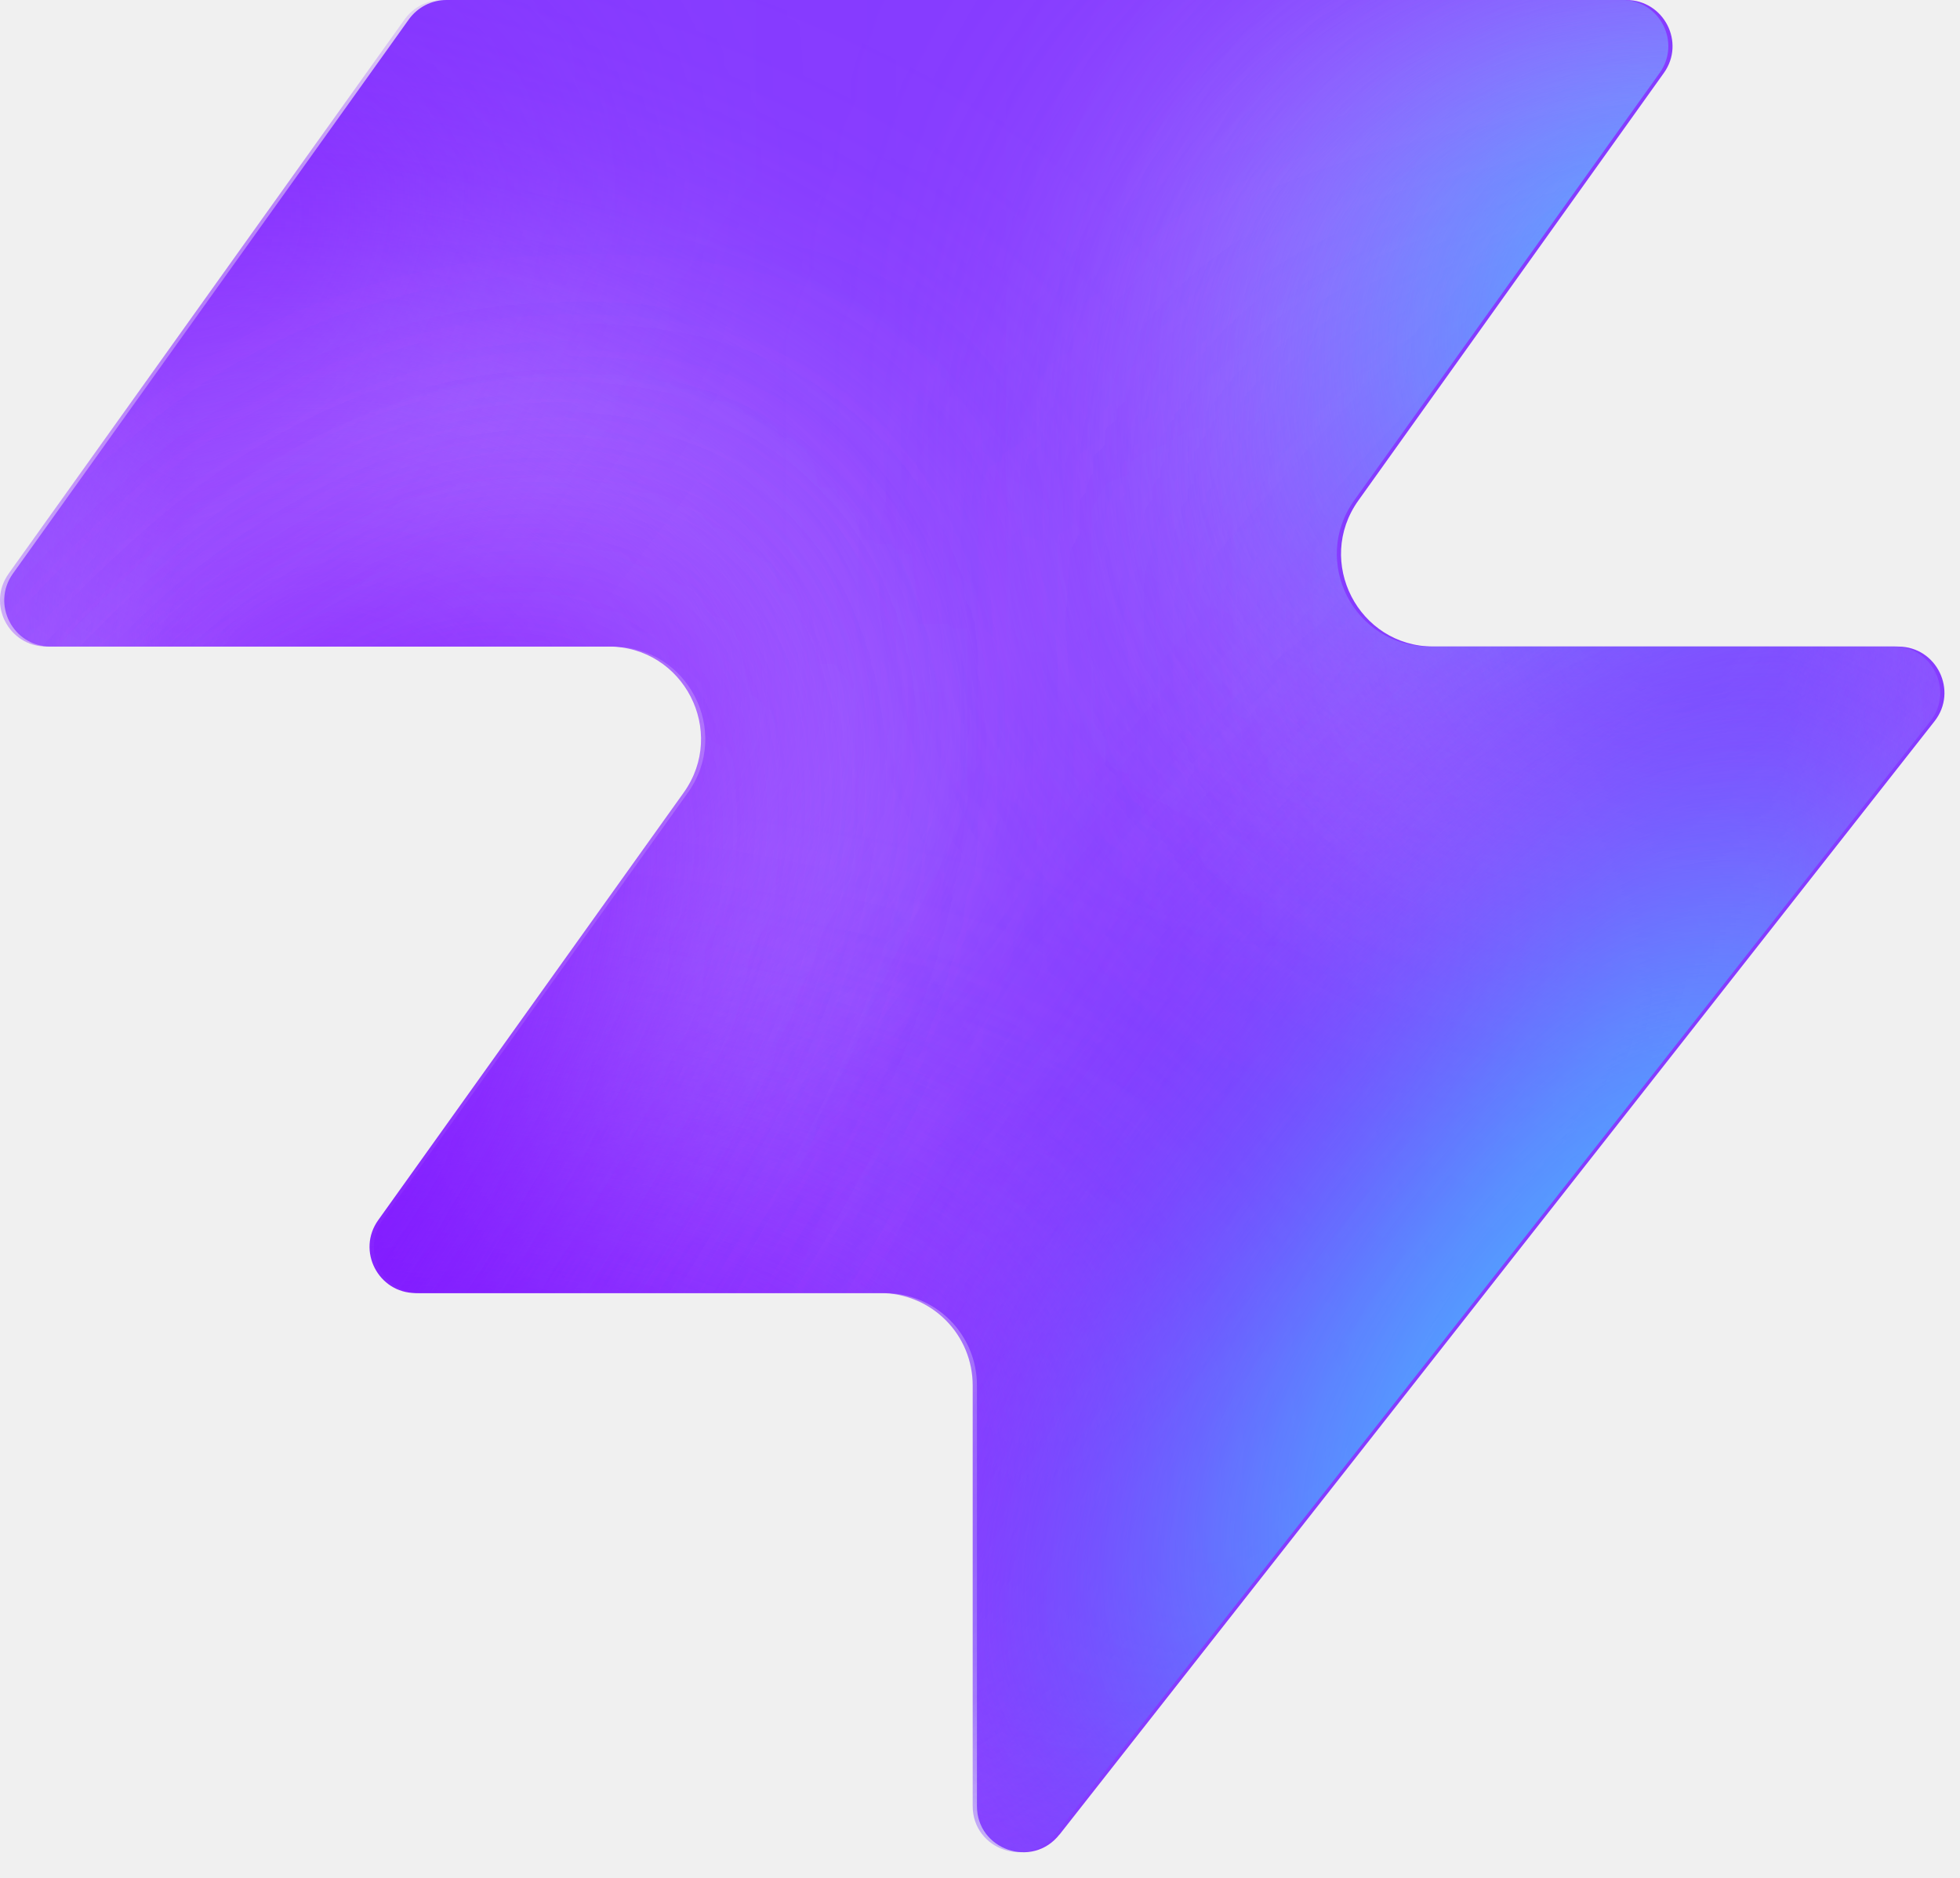
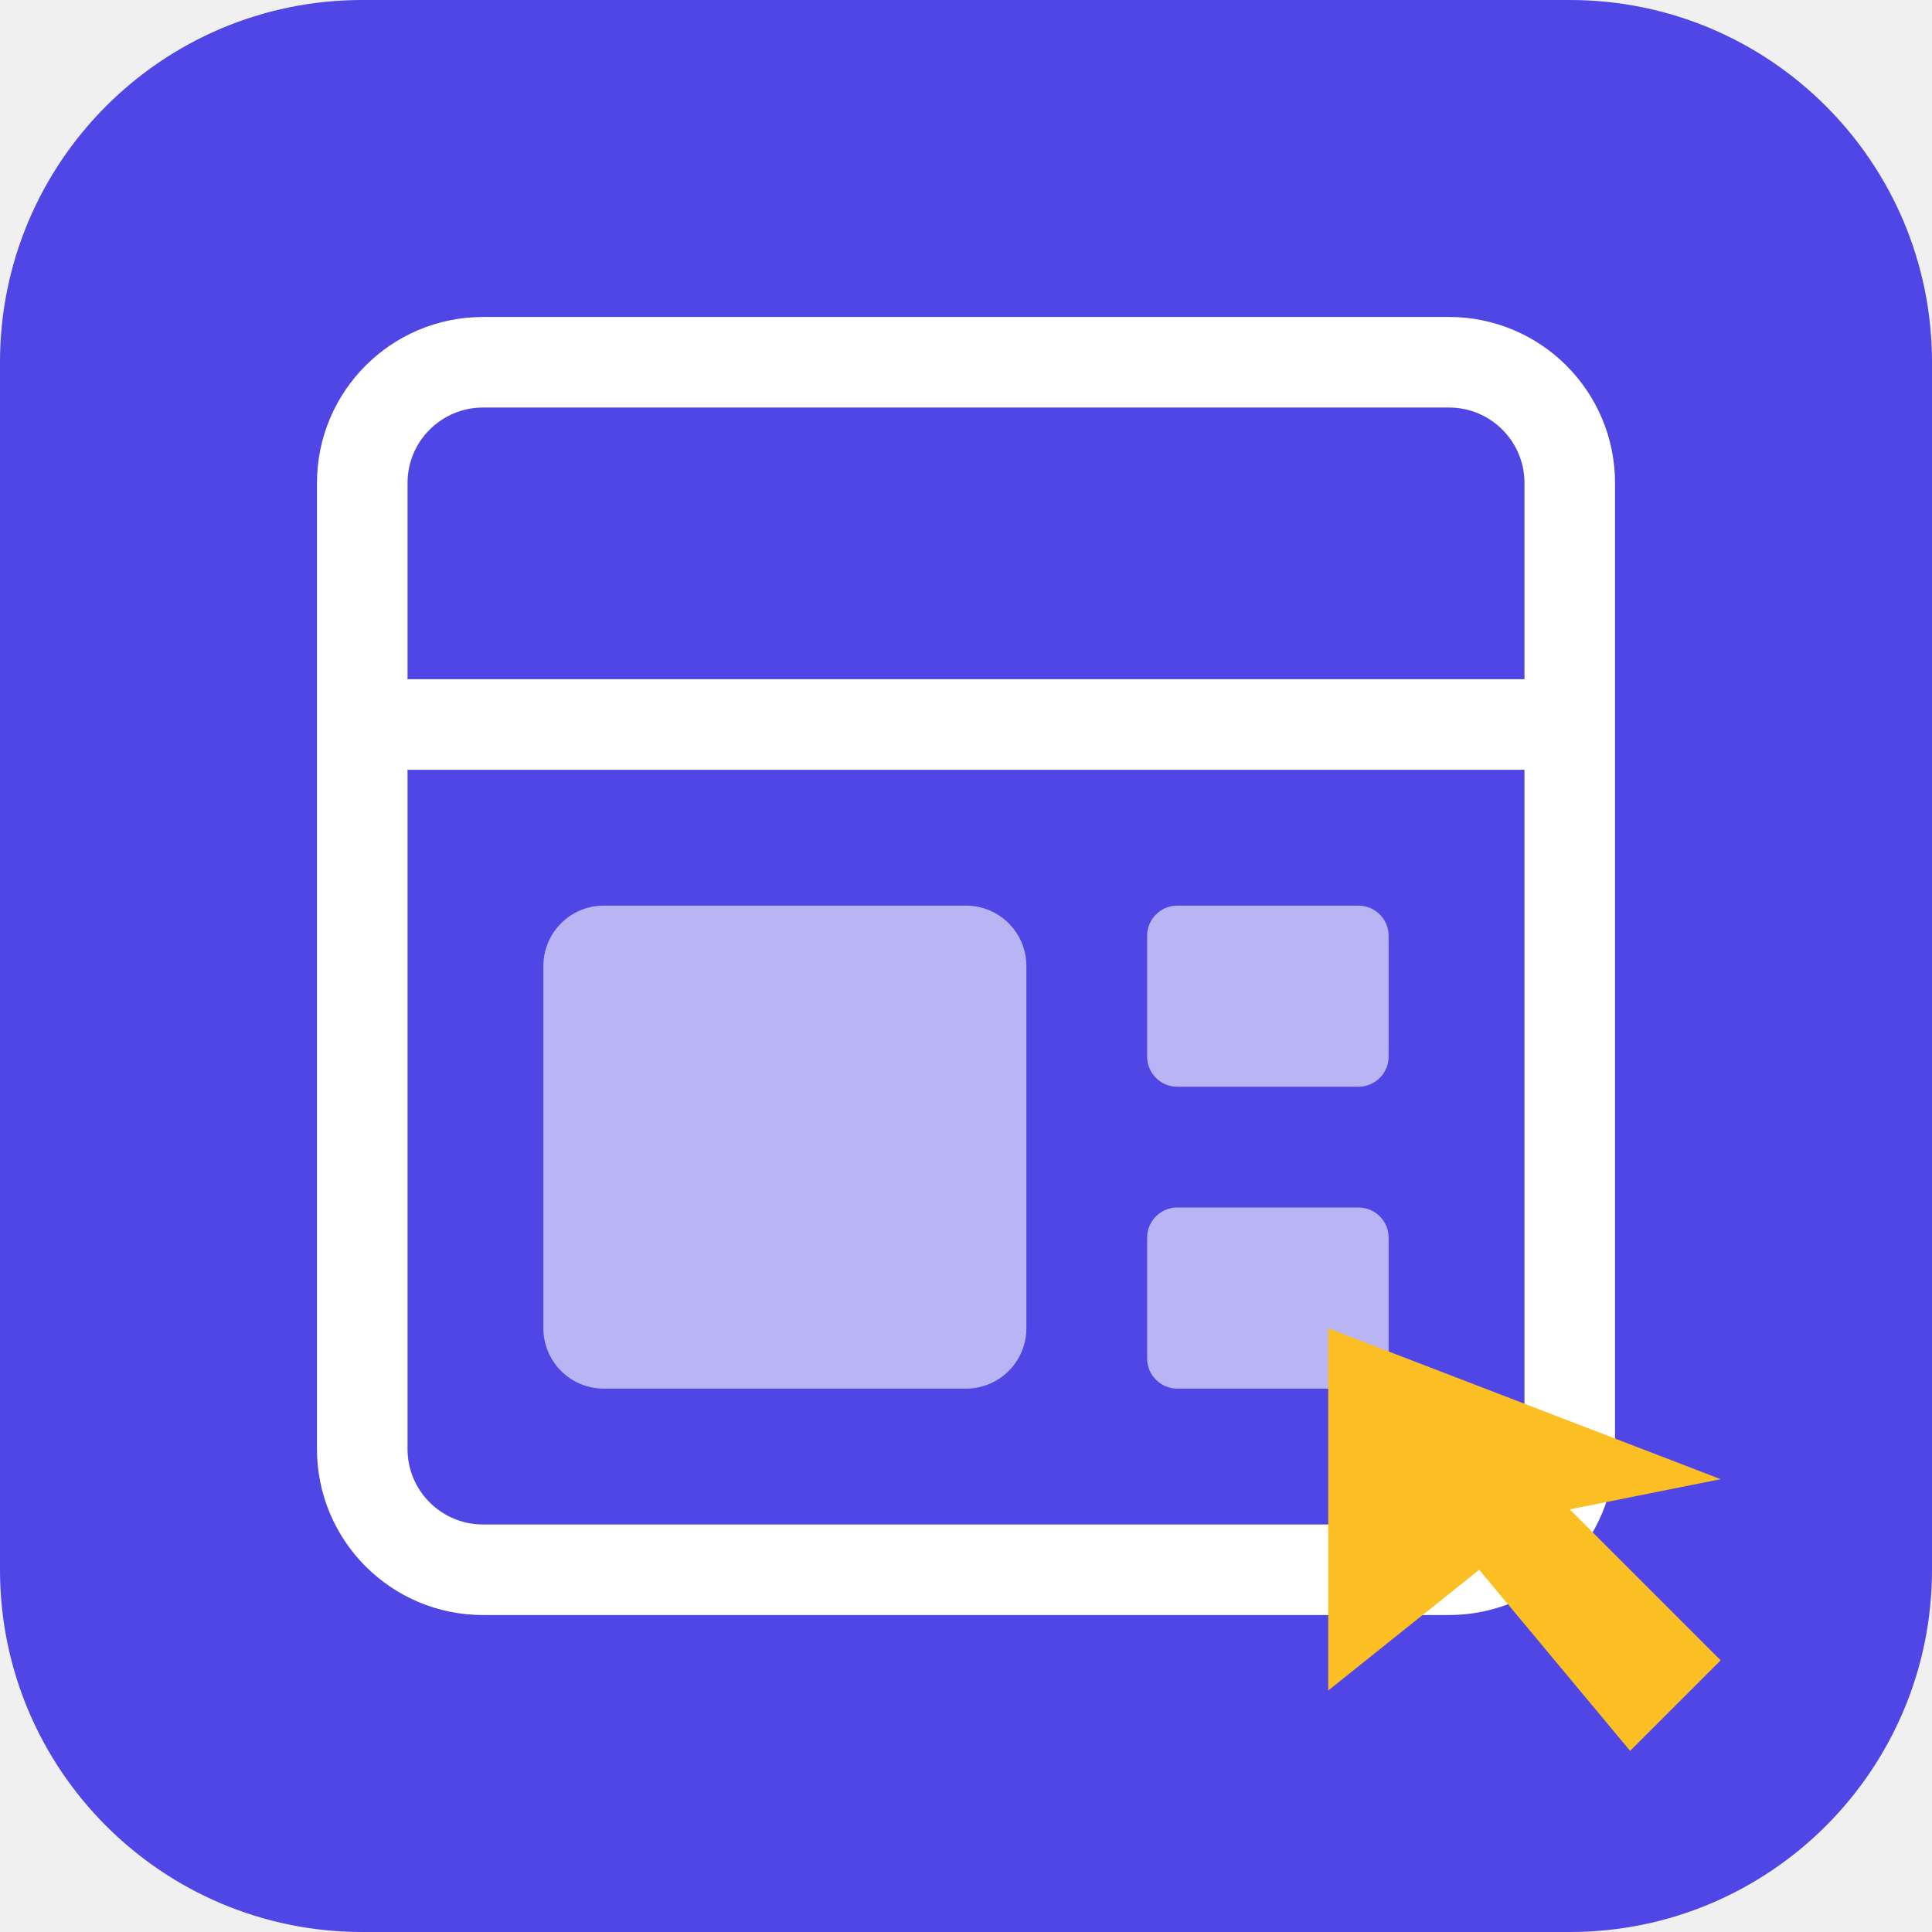
- <svg xmlns="http://www.w3.org/2000/svg" width="48" height="46" fill="none" viewBox="0 0 48 46">
-   <path fill="#863bff" d="M25.946 44.938c-.664.845-2.021.375-2.021-.698V33.937a2.26 2.26 0 0 0-2.262-2.262H10.287c-.92 0-1.456-1.04-.92-1.788l7.48-10.471c1.07-1.497 0-3.578-1.842-3.578H1.237c-.92 0-1.456-1.04-.92-1.788L10.013.474c.214-.297.556-.474.92-.474h28.894c.92 0 1.456 1.04.92 1.788l-7.48 10.471c-1.07 1.498 0 3.579 1.842 3.579h11.377c.943 0 1.473 1.088.89 1.83L25.947 44.94z" style="fill:#863bff;fill:color(display-p3 .525 .23 1);fill-opacity:1" />
-   <mask id="a" width="48" height="46" x="0" y="0" maskUnits="userSpaceOnUse" style="mask-type:alpha">
-     <path fill="#000" d="M25.842 44.938c-.664.844-2.021.375-2.021-.698V33.937a2.26 2.26 0 0 0-2.262-2.262H10.183c-.92 0-1.456-1.04-.92-1.788l7.48-10.471c1.07-1.498 0-3.579-1.842-3.579H1.133c-.92 0-1.456-1.04-.92-1.787L9.91.473c.214-.297.556-.474.92-.474h28.894c.92 0 1.456 1.04.92 1.788l-7.48 10.471c-1.07 1.498 0 3.578 1.842 3.578h11.377c.943 0 1.473 1.088.89 1.832L25.843 44.94z" style="fill:#000;fill-opacity:1" />
-   </mask>
-   <g mask="url(#a)">
-     <g filter="url(#b)">
-       <ellipse cx="5.508" cy="14.704" fill="#ede6ff" rx="5.508" ry="14.704" style="fill:#ede6ff;fill:color(display-p3 .927 .903 1);fill-opacity:1" transform="matrix(.00324 1 1 -.00324 -4.47 31.516)" />
-     </g>
-     <g filter="url(#c)">
-       <ellipse cx="10.399" cy="29.851" fill="#ede6ff" rx="10.399" ry="29.851" style="fill:#ede6ff;fill:color(display-p3 .927 .903 1);fill-opacity:1" transform="matrix(.00324 1 1 -.00324 -39.328 7.883)" />
-     </g>
-     <g filter="url(#d)">
-       <ellipse cx="5.508" cy="30.487" fill="#7e14ff" rx="5.508" ry="30.487" style="fill:#7e14ff;fill:color(display-p3 .492 .077 1);fill-opacity:1" transform="rotate(89.814 -25.913 -14.639)scale(1 -1)" />
-     </g>
-     <g filter="url(#e)">
-       <ellipse cx="5.508" cy="30.599" fill="#7e14ff" rx="5.508" ry="30.599" style="fill:#7e14ff;fill:color(display-p3 .492 .077 1);fill-opacity:1" transform="rotate(89.814 -32.644 -3.334)scale(1 -1)" />
-     </g>
-     <g filter="url(#f)">
-       <ellipse cx="5.508" cy="30.599" fill="#7e14ff" rx="5.508" ry="30.599" style="fill:#7e14ff;fill:color(display-p3 .492 .077 1);fill-opacity:1" transform="matrix(.00324 1 1 -.00324 -34.34 30.47)" />
-     </g>
-     <g filter="url(#g)">
-       <ellipse cx="14.072" cy="22.078" fill="#ede6ff" rx="14.072" ry="22.078" style="fill:#ede6ff;fill:color(display-p3 .927 .903 1);fill-opacity:1" transform="rotate(93.35 24.506 48.493)scale(-1 1)" />
-     </g>
-     <g filter="url(#h)">
-       <ellipse cx="3.47" cy="21.501" fill="#7e14ff" rx="3.47" ry="21.501" style="fill:#7e14ff;fill:color(display-p3 .492 .077 1);fill-opacity:1" transform="rotate(89.009 28.708 47.59)scale(-1 1)" />
-     </g>
-     <g filter="url(#i)">
-       <ellipse cx="3.47" cy="21.501" fill="#7e14ff" rx="3.47" ry="21.501" style="fill:#7e14ff;fill:color(display-p3 .492 .077 1);fill-opacity:1" transform="rotate(89.009 28.708 47.59)scale(-1 1)" />
-     </g>
-     <g filter="url(#j)">
-       <ellipse cx=".387" cy="8.972" fill="#7e14ff" rx="4.407" ry="29.108" style="fill:#7e14ff;fill:color(display-p3 .492 .077 1);fill-opacity:1" transform="rotate(39.51 .387 8.972)" />
-     </g>
-     <g filter="url(#k)">
-       <ellipse cx="47.523" cy="-6.092" fill="#7e14ff" rx="4.407" ry="29.108" style="fill:#7e14ff;fill:color(display-p3 .492 .077 1);fill-opacity:1" transform="rotate(37.892 47.523 -6.092)" />
-     </g>
-     <g filter="url(#l)">
-       <ellipse cx="41.412" cy="6.333" fill="#47bfff" rx="5.971" ry="9.665" style="fill:#47bfff;fill:color(display-p3 .28 .748 1);fill-opacity:1" transform="rotate(37.892 41.412 6.333)" />
-     </g>
-     <g filter="url(#m)">
-       <ellipse cx="-1.879" cy="38.332" fill="#7e14ff" rx="4.407" ry="29.108" style="fill:#7e14ff;fill:color(display-p3 .492 .077 1);fill-opacity:1" transform="rotate(37.892 -1.88 38.332)" />
-     </g>
-     <g filter="url(#n)">
-       <ellipse cx="-1.879" cy="38.332" fill="#7e14ff" rx="4.407" ry="29.108" style="fill:#7e14ff;fill:color(display-p3 .492 .077 1);fill-opacity:1" transform="rotate(37.892 -1.88 38.332)" />
-     </g>
-     <g filter="url(#o)">
-       <ellipse cx="35.651" cy="29.907" fill="#7e14ff" rx="4.407" ry="29.108" style="fill:#7e14ff;fill:color(display-p3 .492 .077 1);fill-opacity:1" transform="rotate(37.892 35.651 29.907)" />
-     </g>
-     <g filter="url(#p)">
-       <ellipse cx="38.418" cy="32.4" fill="#47bfff" rx="5.971" ry="15.297" style="fill:#47bfff;fill:color(display-p3 .28 .748 1);fill-opacity:1" transform="rotate(37.892 38.418 32.4)" />
-     </g>
-   </g>
-   <defs>
-     <filter id="b" width="60.045" height="41.654" x="-19.77" y="16.149" color-interpolation-filters="sRGB" filterUnits="userSpaceOnUse">
-       <feFlood flood-opacity="0" result="BackgroundImageFix" />
-       <feBlend in="SourceGraphic" in2="BackgroundImageFix" result="shape" />
-       <feGaussianBlur result="effect1_foregroundBlur_2002_17158" stdDeviation="7.659" />
-     </filter>
-     <filter id="c" width="90.34" height="51.437" x="-54.613" y="-7.533" color-interpolation-filters="sRGB" filterUnits="userSpaceOnUse">
-       <feFlood flood-opacity="0" result="BackgroundImageFix" />
-       <feBlend in="SourceGraphic" in2="BackgroundImageFix" result="shape" />
-       <feGaussianBlur result="effect1_foregroundBlur_2002_17158" stdDeviation="7.659" />
-     </filter>
-     <filter id="d" width="79.355" height="29.4" x="-49.64" y="2.03" color-interpolation-filters="sRGB" filterUnits="userSpaceOnUse">
-       <feFlood flood-opacity="0" result="BackgroundImageFix" />
-       <feBlend in="SourceGraphic" in2="BackgroundImageFix" result="shape" />
-       <feGaussianBlur result="effect1_foregroundBlur_2002_17158" stdDeviation="4.596" />
-     </filter>
-     <filter id="e" width="79.579" height="29.4" x="-45.045" y="20.029" color-interpolation-filters="sRGB" filterUnits="userSpaceOnUse">
-       <feFlood flood-opacity="0" result="BackgroundImageFix" />
-       <feBlend in="SourceGraphic" in2="BackgroundImageFix" result="shape" />
-       <feGaussianBlur result="effect1_foregroundBlur_2002_17158" stdDeviation="4.596" />
-     </filter>
-     <filter id="f" width="79.579" height="29.4" x="-43.513" y="21.178" color-interpolation-filters="sRGB" filterUnits="userSpaceOnUse">
-       <feFlood flood-opacity="0" result="BackgroundImageFix" />
-       <feBlend in="SourceGraphic" in2="BackgroundImageFix" result="shape" />
-       <feGaussianBlur result="effect1_foregroundBlur_2002_17158" stdDeviation="4.596" />
-     </filter>
-     <filter id="g" width="74.749" height="58.852" x="15.756" y="-17.901" color-interpolation-filters="sRGB" filterUnits="userSpaceOnUse">
-       <feFlood flood-opacity="0" result="BackgroundImageFix" />
-       <feBlend in="SourceGraphic" in2="BackgroundImageFix" result="shape" />
-       <feGaussianBlur result="effect1_foregroundBlur_2002_17158" stdDeviation="7.659" />
-     </filter>
-     <filter id="h" width="61.377" height="25.362" x="23.548" y="2.284" color-interpolation-filters="sRGB" filterUnits="userSpaceOnUse">
-       <feFlood flood-opacity="0" result="BackgroundImageFix" />
-       <feBlend in="SourceGraphic" in2="BackgroundImageFix" result="shape" />
-       <feGaussianBlur result="effect1_foregroundBlur_2002_17158" stdDeviation="4.596" />
-     </filter>
-     <filter id="i" width="61.377" height="25.362" x="23.548" y="2.284" color-interpolation-filters="sRGB" filterUnits="userSpaceOnUse">
-       <feFlood flood-opacity="0" result="BackgroundImageFix" />
-       <feBlend in="SourceGraphic" in2="BackgroundImageFix" result="shape" />
-       <feGaussianBlur result="effect1_foregroundBlur_2002_17158" stdDeviation="4.596" />
-     </filter>
-     <filter id="j" width="56.045" height="63.649" x="-27.636" y="-22.853" color-interpolation-filters="sRGB" filterUnits="userSpaceOnUse">
-       <feFlood flood-opacity="0" result="BackgroundImageFix" />
-       <feBlend in="SourceGraphic" in2="BackgroundImageFix" result="shape" />
-       <feGaussianBlur result="effect1_foregroundBlur_2002_17158" stdDeviation="4.596" />
-     </filter>
-     <filter id="k" width="54.814" height="64.646" x="20.116" y="-38.415" color-interpolation-filters="sRGB" filterUnits="userSpaceOnUse">
-       <feFlood flood-opacity="0" result="BackgroundImageFix" />
-       <feBlend in="SourceGraphic" in2="BackgroundImageFix" result="shape" />
-       <feGaussianBlur result="effect1_foregroundBlur_2002_17158" stdDeviation="4.596" />
-     </filter>
-     <filter id="l" width="33.541" height="35.313" x="24.641" y="-11.323" color-interpolation-filters="sRGB" filterUnits="userSpaceOnUse">
-       <feFlood flood-opacity="0" result="BackgroundImageFix" />
-       <feBlend in="SourceGraphic" in2="BackgroundImageFix" result="shape" />
-       <feGaussianBlur result="effect1_foregroundBlur_2002_17158" stdDeviation="4.596" />
-     </filter>
-     <filter id="m" width="54.814" height="64.646" x="-29.286" y="6.009" color-interpolation-filters="sRGB" filterUnits="userSpaceOnUse">
-       <feFlood flood-opacity="0" result="BackgroundImageFix" />
-       <feBlend in="SourceGraphic" in2="BackgroundImageFix" result="shape" />
-       <feGaussianBlur result="effect1_foregroundBlur_2002_17158" stdDeviation="4.596" />
-     </filter>
-     <filter id="n" width="54.814" height="64.646" x="-29.286" y="6.009" color-interpolation-filters="sRGB" filterUnits="userSpaceOnUse">
-       <feFlood flood-opacity="0" result="BackgroundImageFix" />
-       <feBlend in="SourceGraphic" in2="BackgroundImageFix" result="shape" />
-       <feGaussianBlur result="effect1_foregroundBlur_2002_17158" stdDeviation="4.596" />
-     </filter>
-     <filter id="o" width="54.814" height="64.646" x="8.244" y="-2.416" color-interpolation-filters="sRGB" filterUnits="userSpaceOnUse">
-       <feFlood flood-opacity="0" result="BackgroundImageFix" />
-       <feBlend in="SourceGraphic" in2="BackgroundImageFix" result="shape" />
-       <feGaussianBlur result="effect1_foregroundBlur_2002_17158" stdDeviation="4.596" />
-     </filter>
-     <filter id="p" width="39.409" height="43.623" x="18.713" y="10.588" color-interpolation-filters="sRGB" filterUnits="userSpaceOnUse">
-       <feFlood flood-opacity="0" result="BackgroundImageFix" />
-       <feBlend in="SourceGraphic" in2="BackgroundImageFix" result="shape" />
-       <feGaussianBlur result="effect1_foregroundBlur_2002_17158" stdDeviation="4.596" />
-     </filter>
-   </defs>
+ <svg xmlns="http://www.w3.org/2000/svg" viewBox="0 0 32 32">
+   <rect width="32" height="32" rx="6" fill="#4F46E5" />
+   <rect x="6" y="6" width="20" height="20" rx="2" fill="none" stroke="#fff" stroke-width="1.5" />
+   <line x1="6" y1="12" x2="26" y2="12" stroke="#fff" stroke-width="1.5" />
+   <rect x="9" y="15" width="8" height="8" rx="1" fill="#fff" opacity="0.6" />
+   <rect x="19" y="15" width="4" height="3" rx="0.5" fill="#fff" opacity="0.6" />
+   <rect x="19" y="20" width="4" height="3" rx="0.5" fill="#fff" opacity="0.6" />
+   <polygon points="22,22 22,28 24.5,26 27,29 28.5,27.5 26,25 28.5,24.5" fill="#FBBF24" />
</svg>
